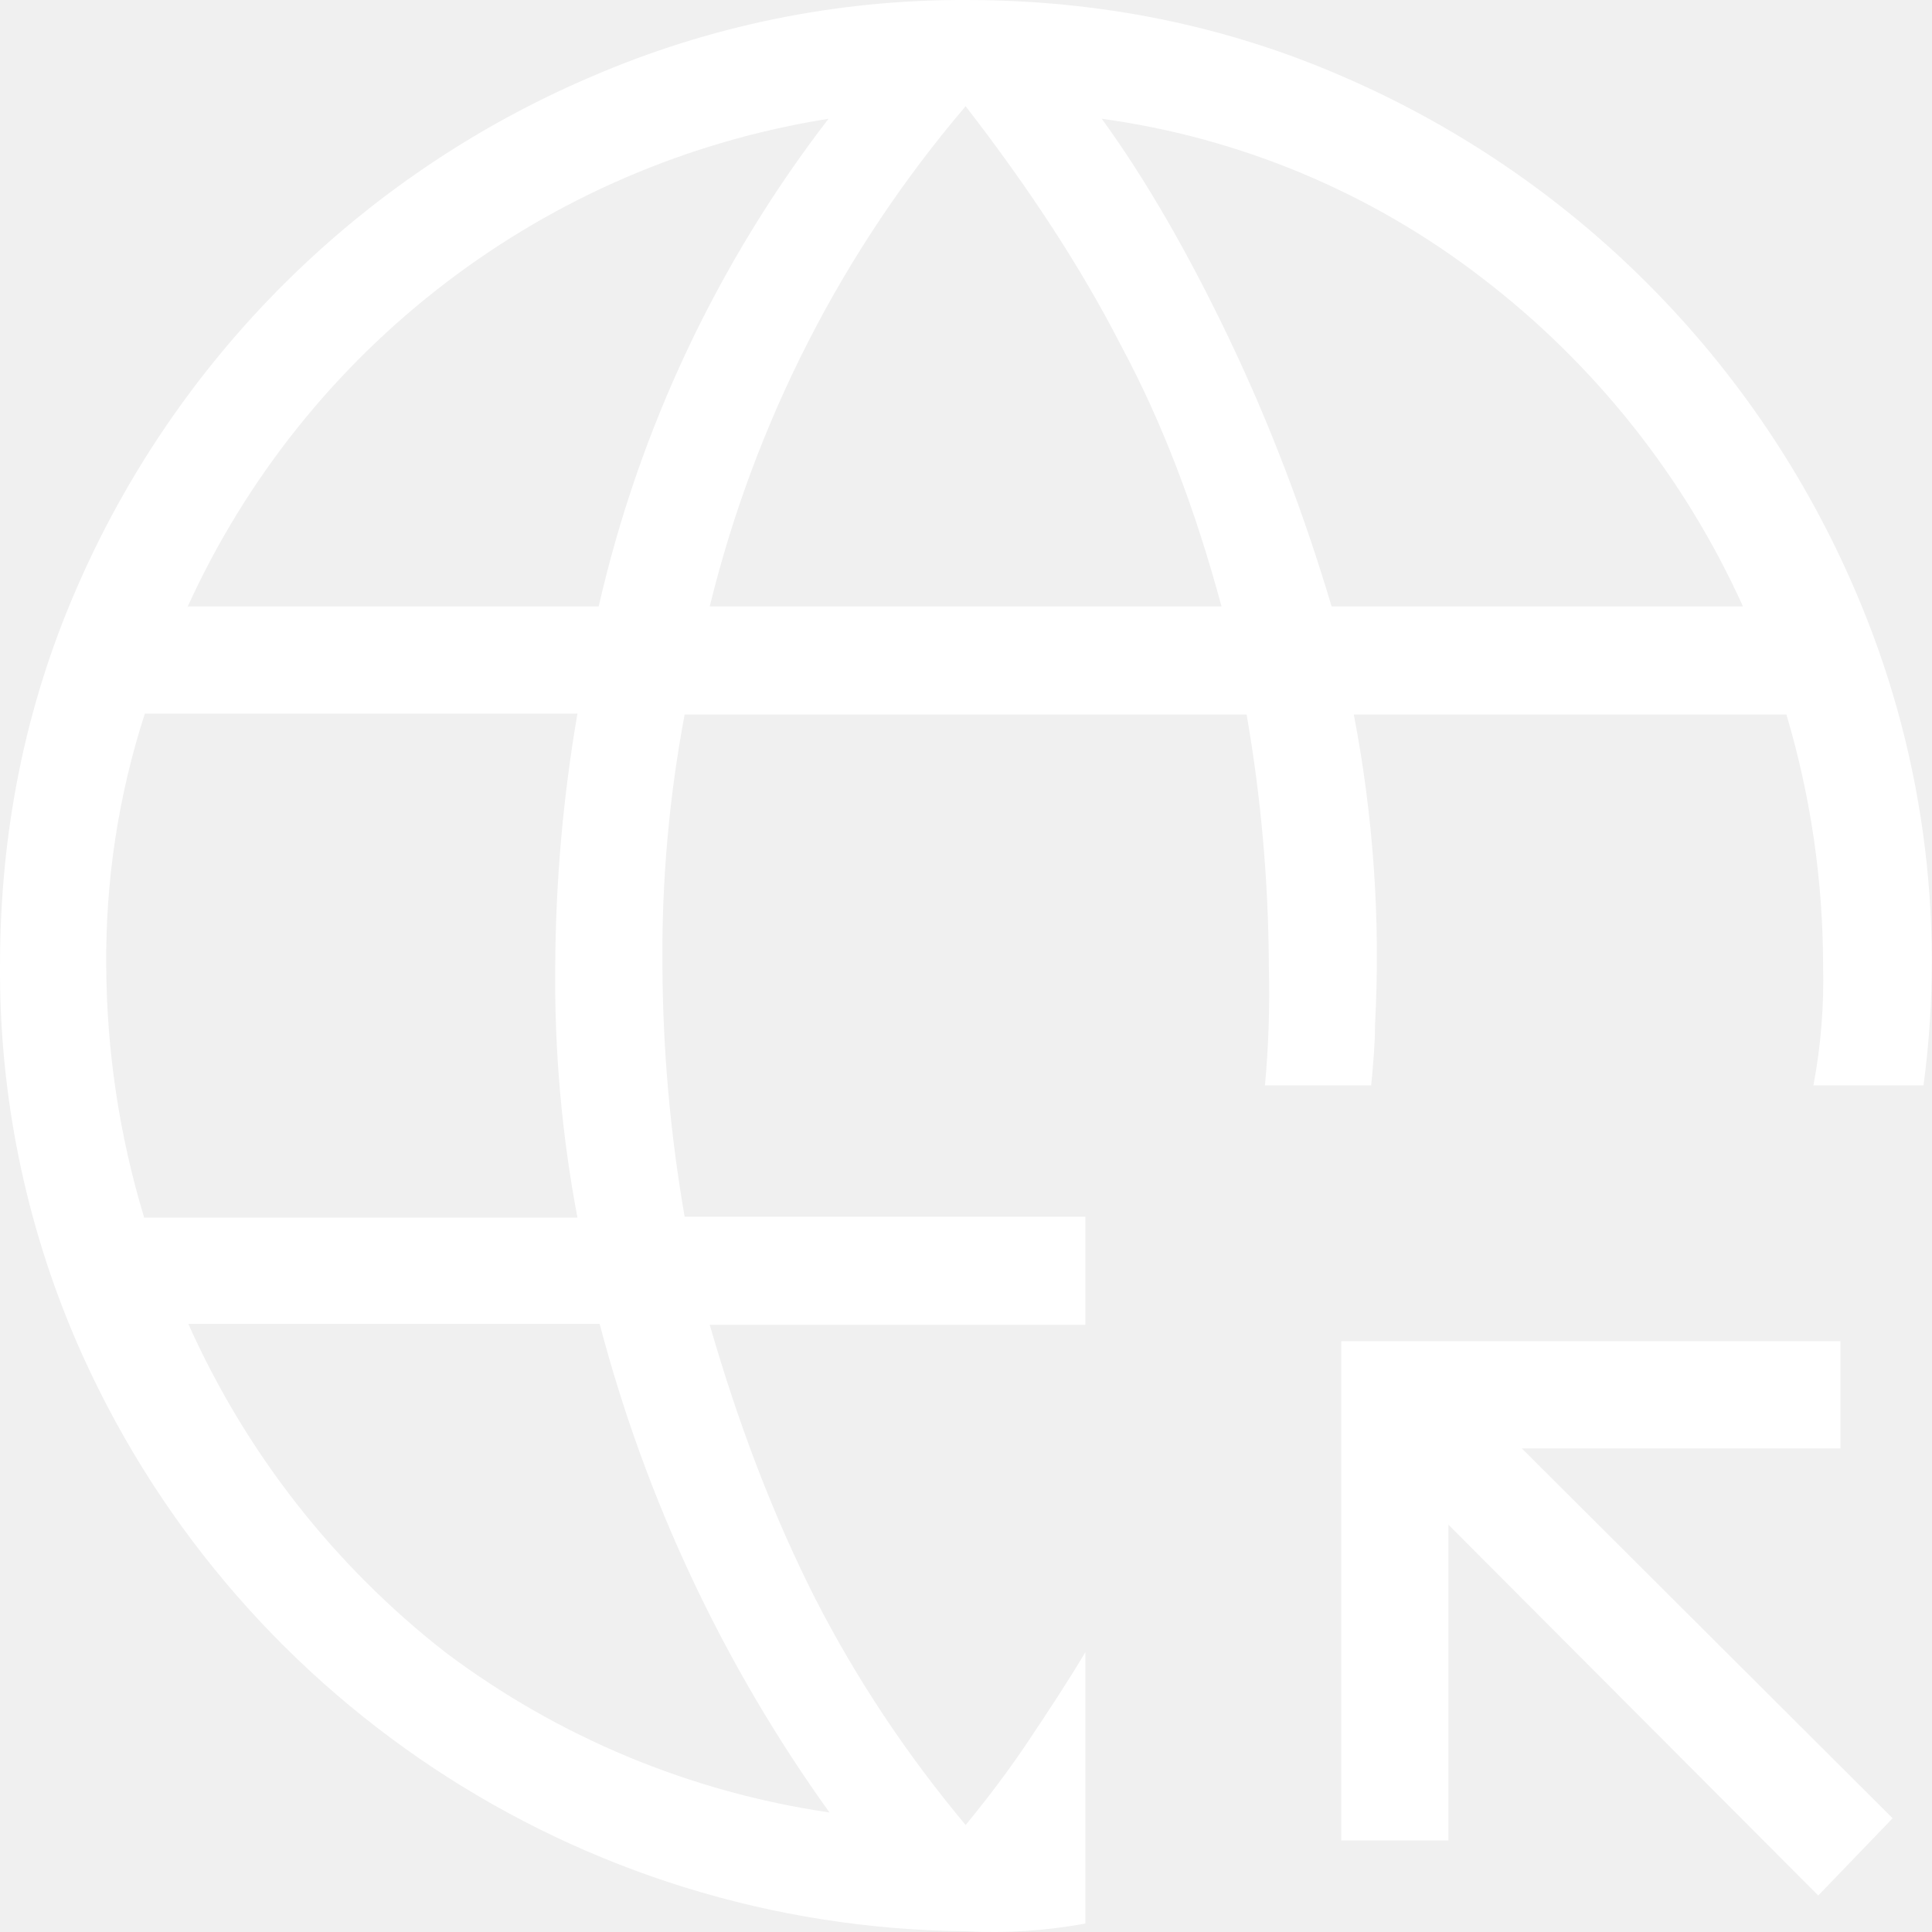
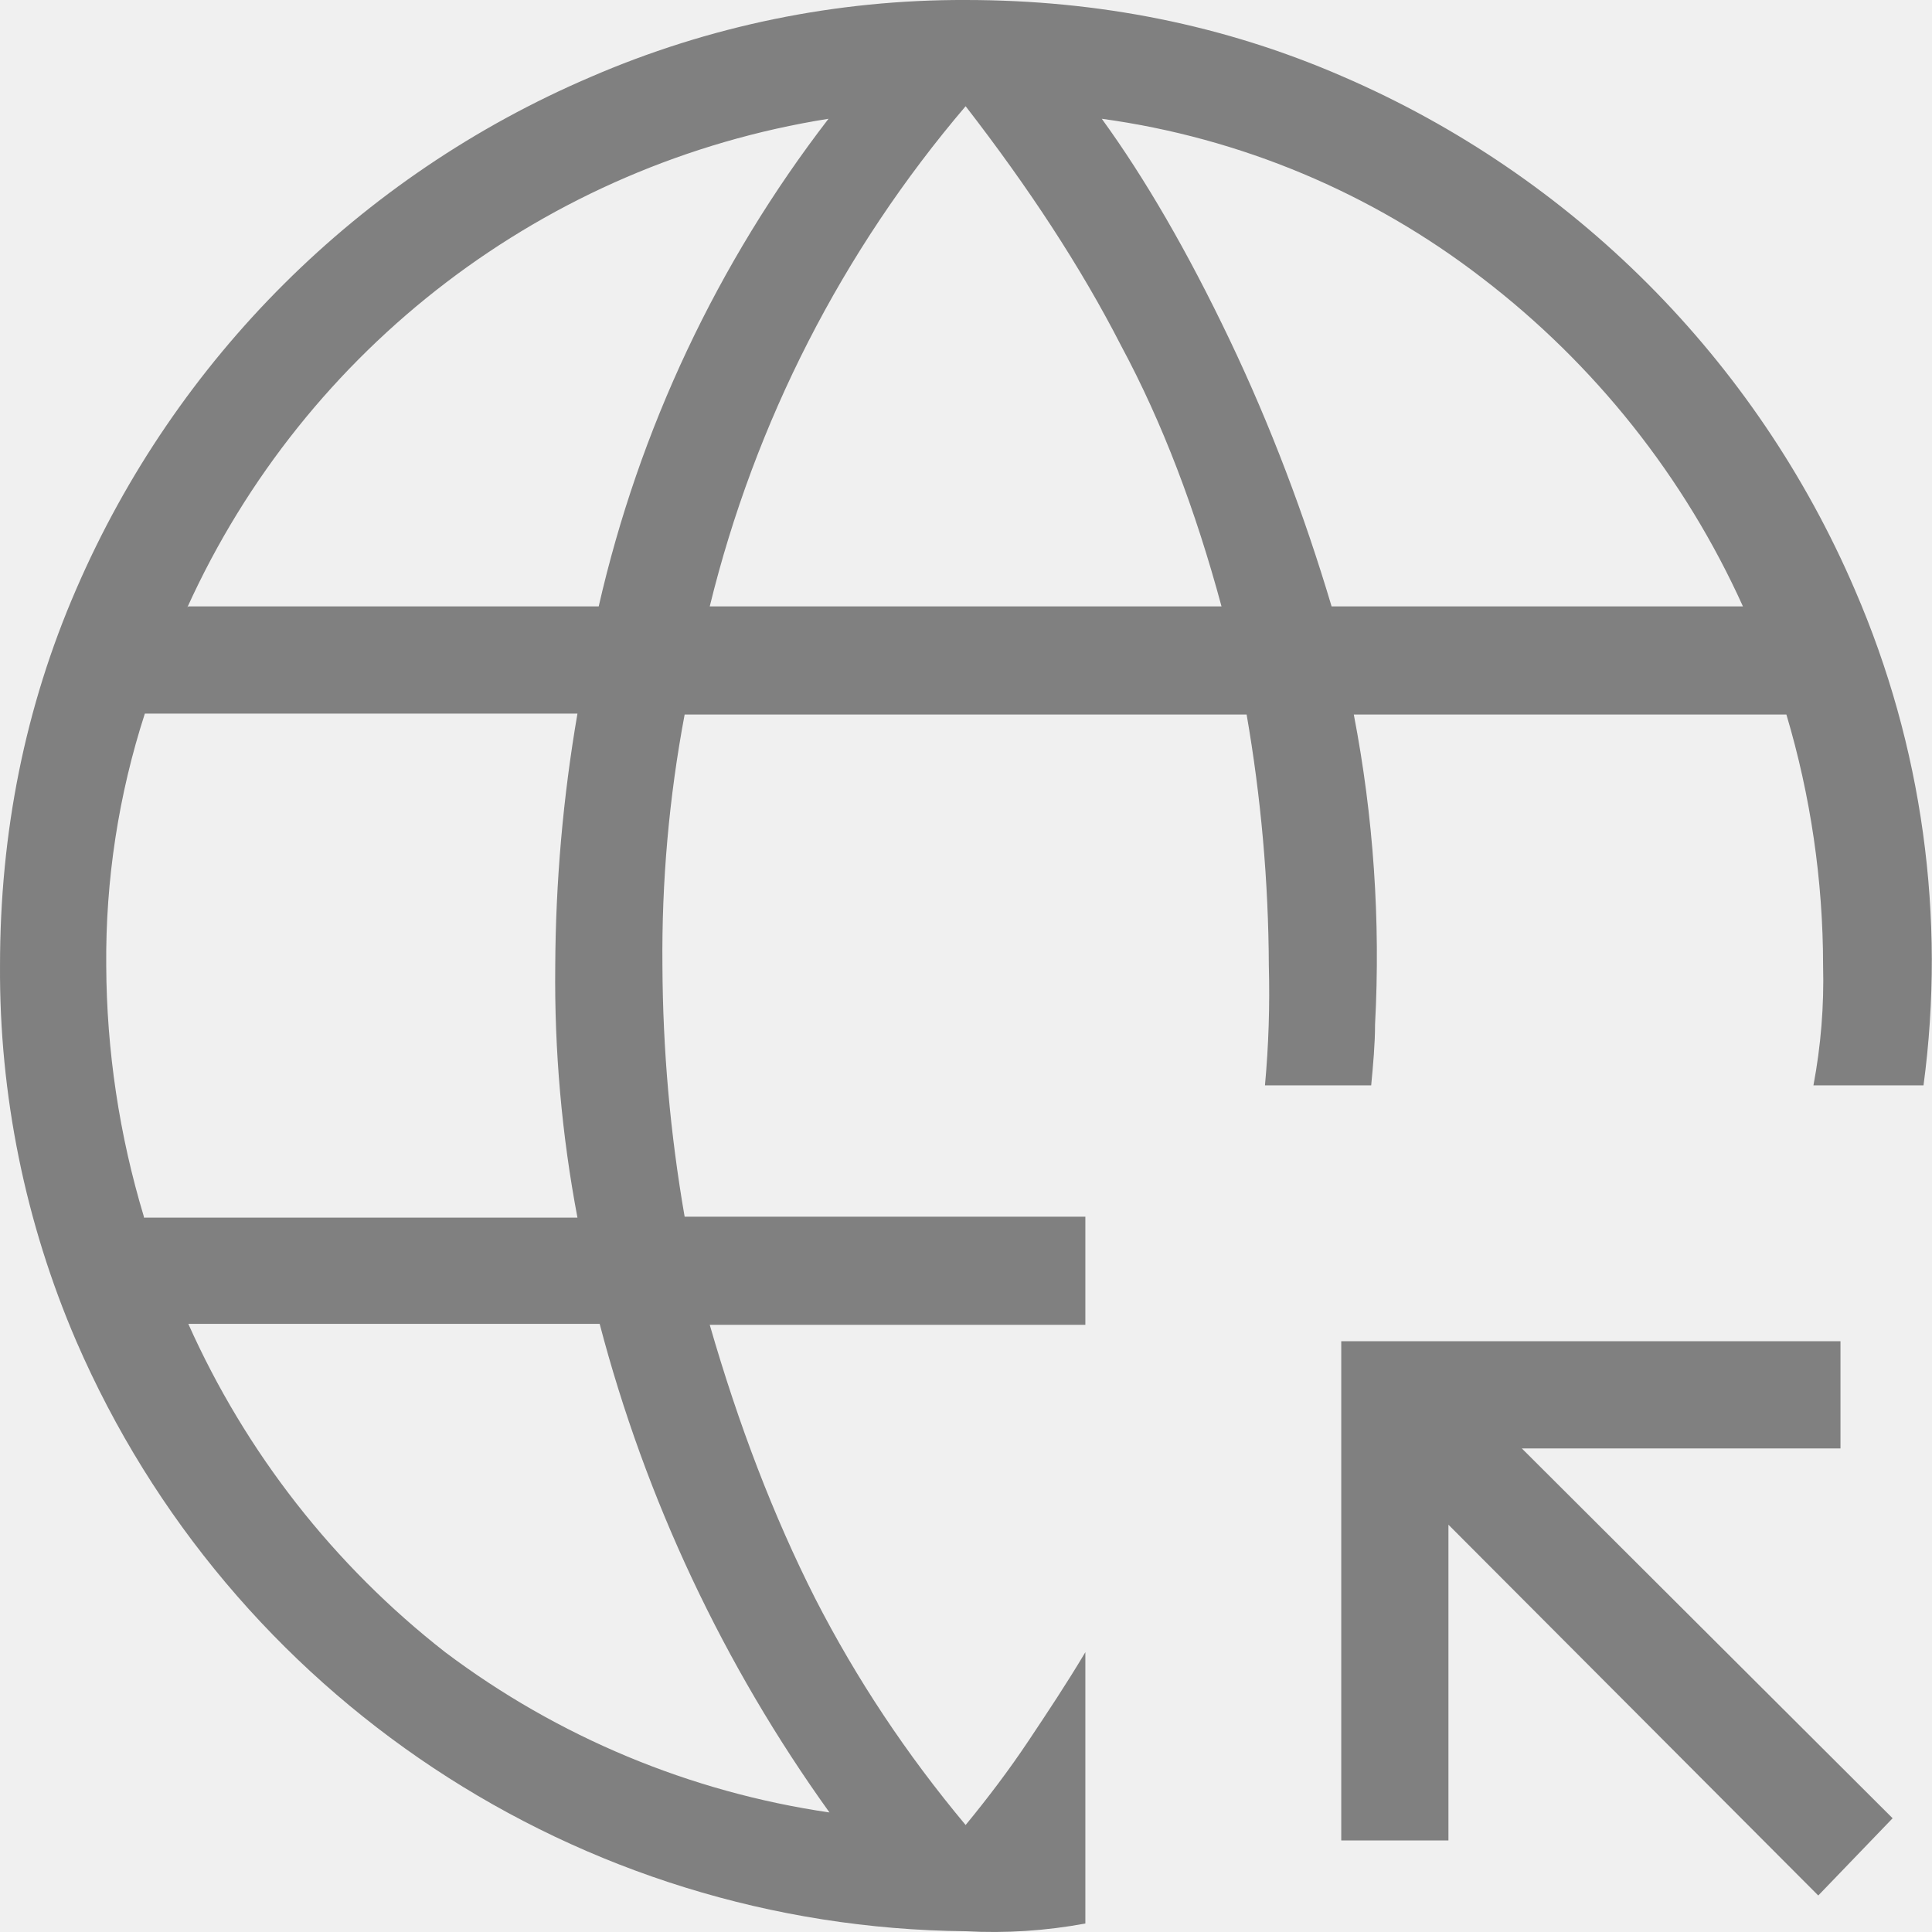
<svg xmlns="http://www.w3.org/2000/svg" viewBox="2 2 20.006 20.008" width="23.998px" height="24px">
-   <path fill="white" d="M10.59 20.77a15.34 15.34 0 0 1-2.38-5.06H3.95a8.94 8.94 0 0 0 2.66 3.4 8.71 8.71 0 0 0 3.98 1.66Zm-7.1-6.16h4.49a13.2 13.2 0 0 1-.23-2.6 15.84 15.84 0 0 1 .23-2.62H3.5A8.24 8.24 0 0 0 3.1 12a9.14 9.14 0 0 0 .39 2.6Zm.46-6.33H8.2a13.03 13.03 0 0 1 2.38-5.05 8.81 8.81 0 0 0-6.64 5.06Zm5.4 0h5.3c-.27-1-.61-1.9-1.04-2.7-.42-.82-.96-1.64-1.61-2.48a12.6 12.6 0 0 0-2.65 5.18Zm6.44 0h4.26a8.9 8.9 0 0 0-2.7-3.4 8.29 8.29 0 0 0-3.94-1.65c.45.62.89 1.38 1.32 2.28.43.9.78 1.83 1.06 2.77ZM12 22a10.14 10.14 0 0 1-9.21-6.11A9.69 9.69 0 0 1 2 12c0-1.38.26-2.68.79-3.9A10.15 10.15 0 0 1 8.11 2.8 9.69 9.69 0 0 1 12 2c1.38 0 2.68.26 3.9.79a10.15 10.15 0 0 1 5.31 5.32 9.68 9.68 0 0 1 .71 5.13h-1.14a5.86 5.86 0 0 0 .1-1.24 9.13 9.13 0 0 0-.38-2.6h-4.48a13.23 13.23 0 0 1 .22 3.21c0 .2-.02.42-.04.63h-1.1a10.48 10.48 0 0 0 .04-1.24 15.58 15.58 0 0 0-.23-2.6H9.09a13.37 13.37 0 0 0-.23 2.6 15.58 15.58 0 0 0 .23 2.6h4.15v1.12H9.35c.3 1.04.66 1.98 1.09 2.83.43.84.95 1.62 1.56 2.35.23-.28.45-.57.65-.87.2-.3.4-.6.59-.92v2.81A5.23 5.23 0 0 1 12 22Zm8.83-.37L17 17.79v3.27h-1.11v-5.17h5.17V17h-3.3l3.84 3.83-.77.8Z" id="object-0" />
+   <path fill="#808080" d="M10.59 20.77a15.34 15.34 0 0 1-2.38-5.06H3.95a8.94 8.94 0 0 0 2.66 3.4 8.71 8.71 0 0 0 3.98 1.66Zm-7.1-6.16h4.49a13.2 13.2 0 0 1-.23-2.6 15.84 15.84 0 0 1 .23-2.62H3.5A8.24 8.24 0 0 0 3.1 12a9.14 9.14 0 0 0 .39 2.6Zm.46-6.33H8.2a13.03 13.03 0 0 1 2.38-5.05 8.81 8.81 0 0 0-6.64 5.06Zm5.4 0h5.3c-.27-1-.61-1.9-1.04-2.7-.42-.82-.96-1.64-1.61-2.48a12.6 12.6 0 0 0-2.65 5.18Zm6.44 0h4.26a8.9 8.9 0 0 0-2.7-3.4 8.29 8.29 0 0 0-3.94-1.65c.45.62.89 1.38 1.32 2.28.43.9.78 1.83 1.06 2.77ZM12 22a10.14 10.14 0 0 1-9.21-6.11A9.69 9.69 0 0 1 2 12c0-1.38.26-2.68.79-3.9A10.15 10.15 0 0 1 8.11 2.8 9.69 9.69 0 0 1 12 2c1.38 0 2.68.26 3.9.79a10.15 10.15 0 0 1 5.31 5.32 9.68 9.68 0 0 1 .71 5.13h-1.14a5.86 5.86 0 0 0 .1-1.24 9.13 9.13 0 0 0-.38-2.6h-4.48a13.23 13.23 0 0 1 .22 3.21c0 .2-.02.42-.04.63h-1.1a10.48 10.48 0 0 0 .04-1.24 15.58 15.58 0 0 0-.23-2.6H9.09a13.37 13.37 0 0 0-.23 2.6 15.58 15.58 0 0 0 .23 2.6h4.15v1.12H9.35c.3 1.04.66 1.98 1.09 2.83.43.84.95 1.62 1.56 2.35.23-.28.45-.57.65-.87.2-.3.4-.6.59-.92v2.81A5.23 5.23 0 0 1 12 22Zm8.83-.37L17 17.79v3.27h-1.11v-5.17h5.17V17h-3.3l3.84 3.83-.77.8Z" id="object-0" />
</svg>
